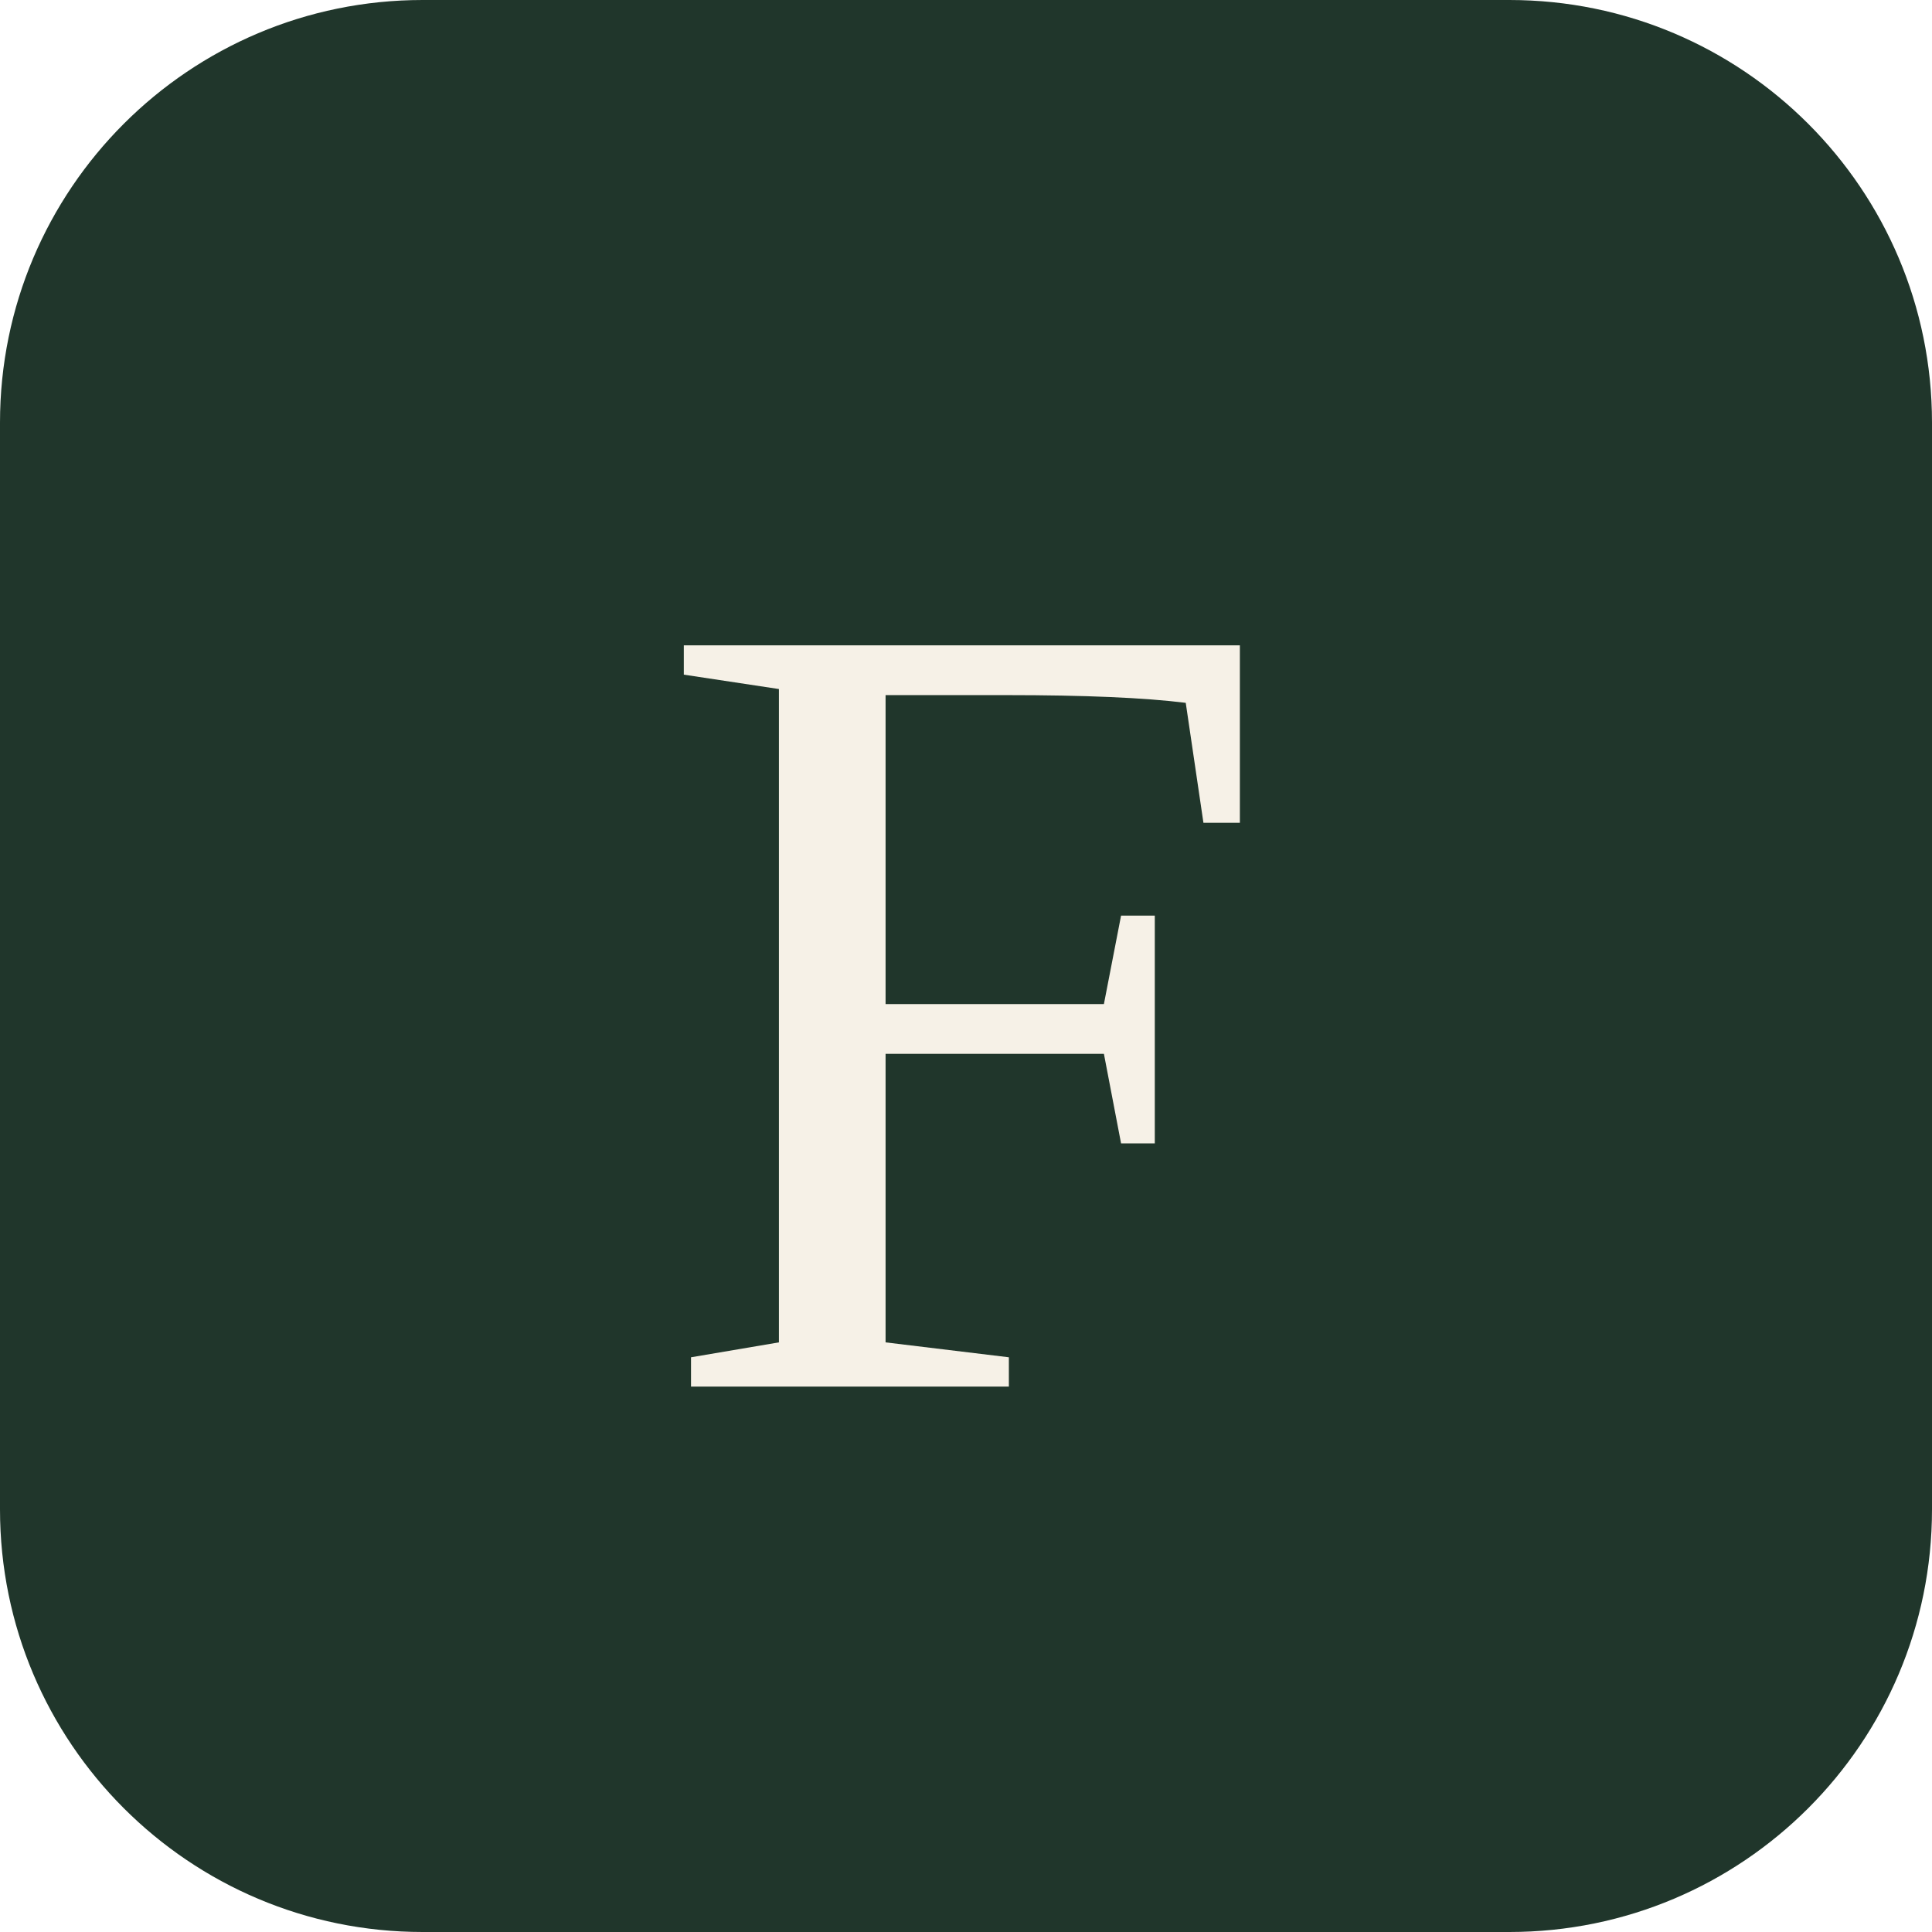
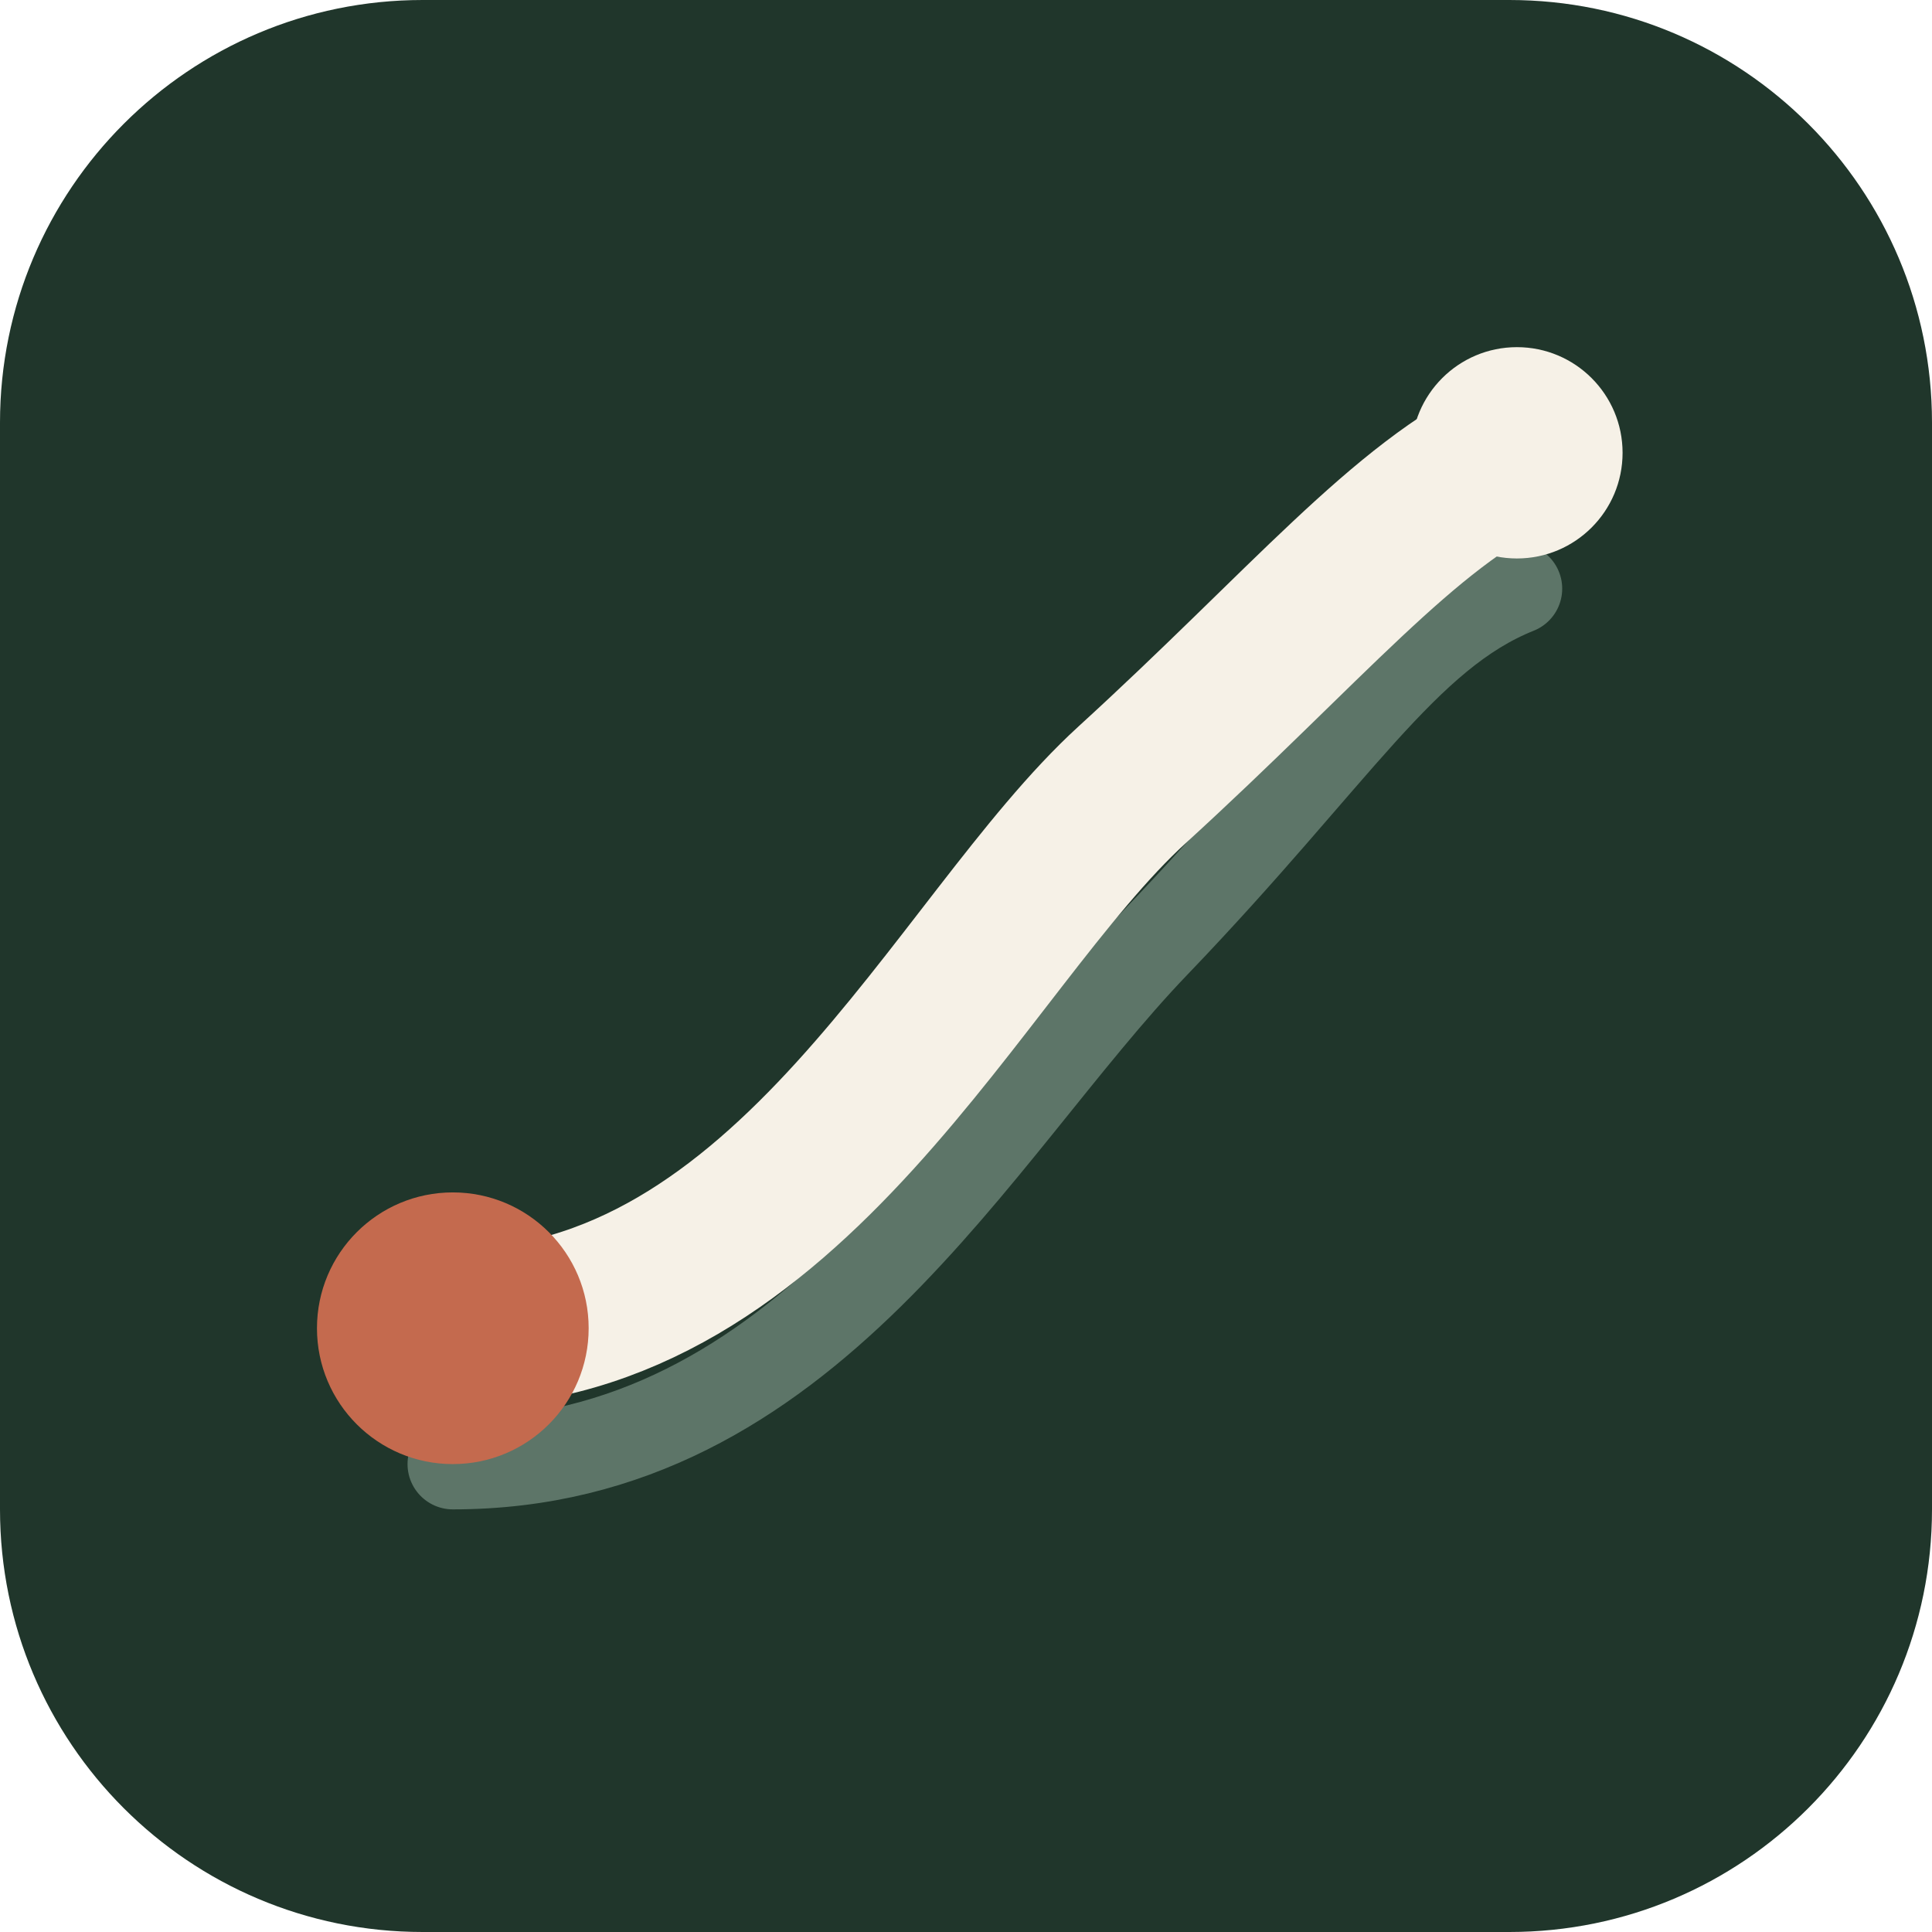
<svg xmlns="http://www.w3.org/2000/svg" viewBox="0 0 512 512" width="512" height="512">
  <rect width="512" height="512" rx="112" fill="#20362B" />
-   <text x="50%" y="52%" dominant-baseline="central" text-anchor="middle" font-family="Georgia, 'Times New Roman', serif" font-size="300" fill="#F6F1E7">F</text>
+   <path d="M120 388 C 214 388, 258 300, 306 250 C 354 200, 372 168, 402 156" fill="none" stroke="#8FA99A" stroke-width="24" stroke-linecap="round" opacity="0.55" />
+   <path d="M120 352 C 210 352, 254 250, 300 208 C 346 166, 372 134, 402 120" fill="none" stroke="#F6F1E7" stroke-width="42" stroke-linecap="round" />
+   <circle cx="120" cy="352" r="36" fill="#C46A4E" />
+   <circle cx="402" cy="120" r="28" fill="#F6F1E7" />
</svg>
